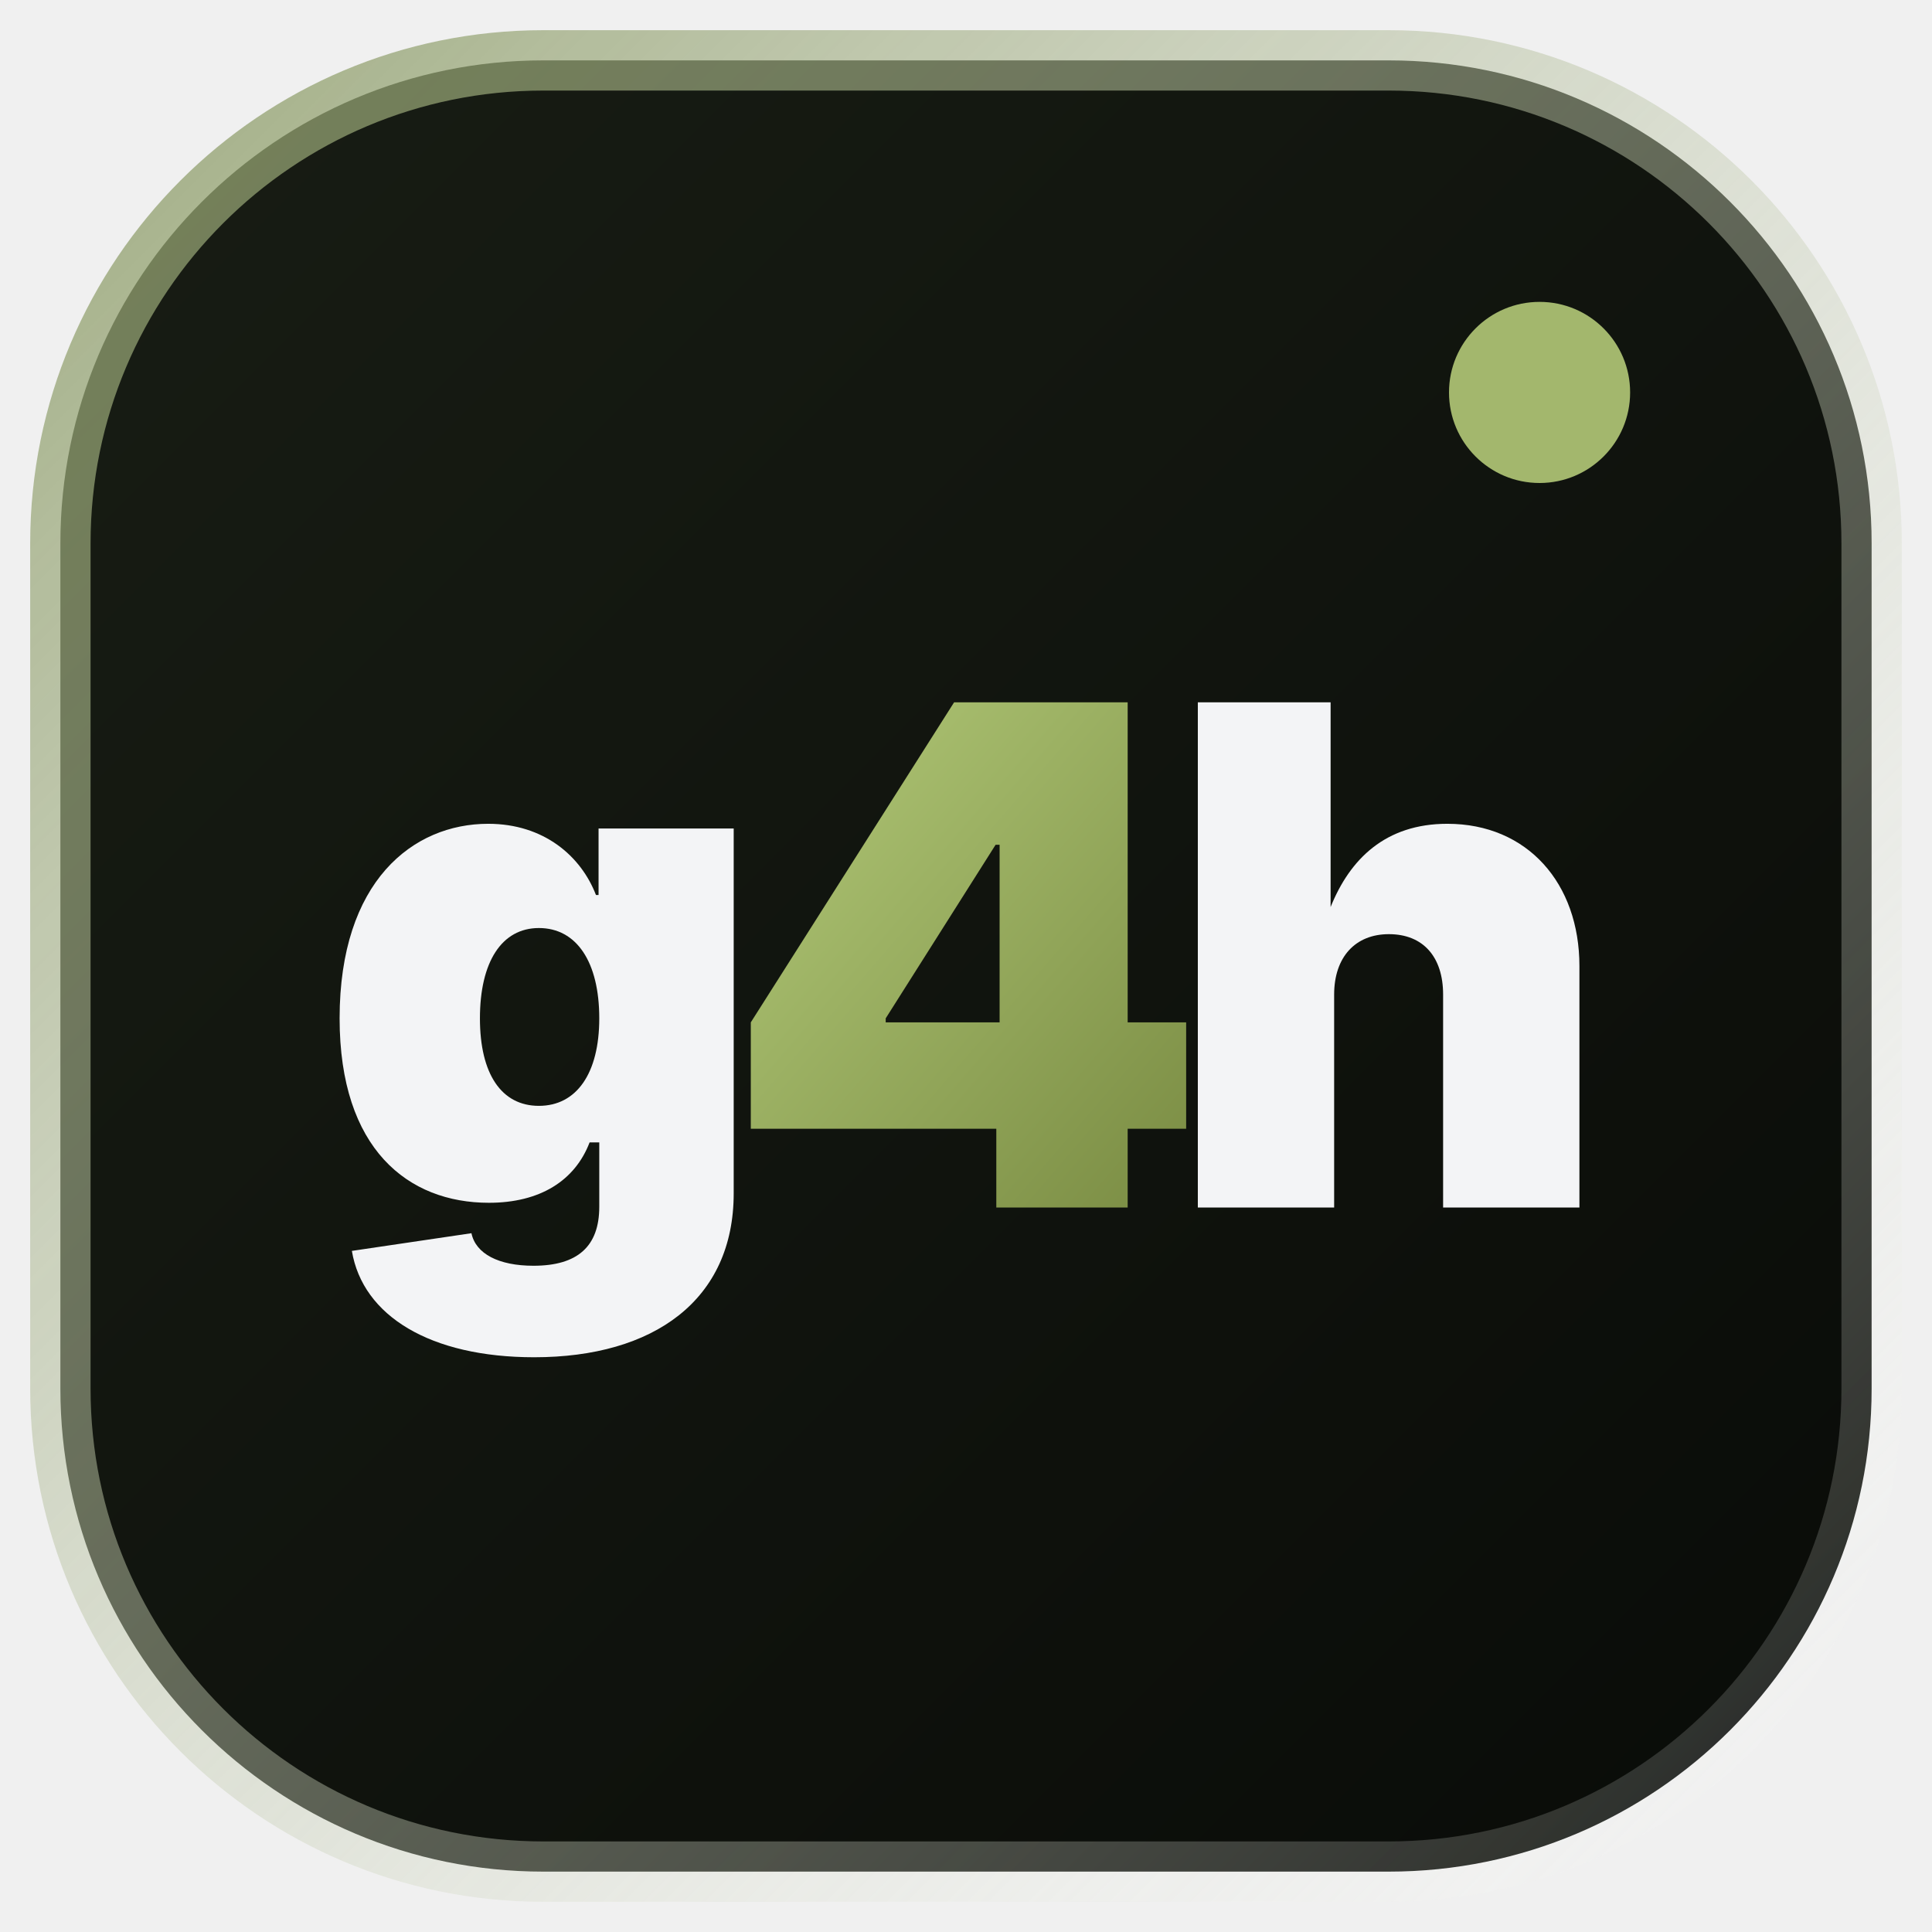
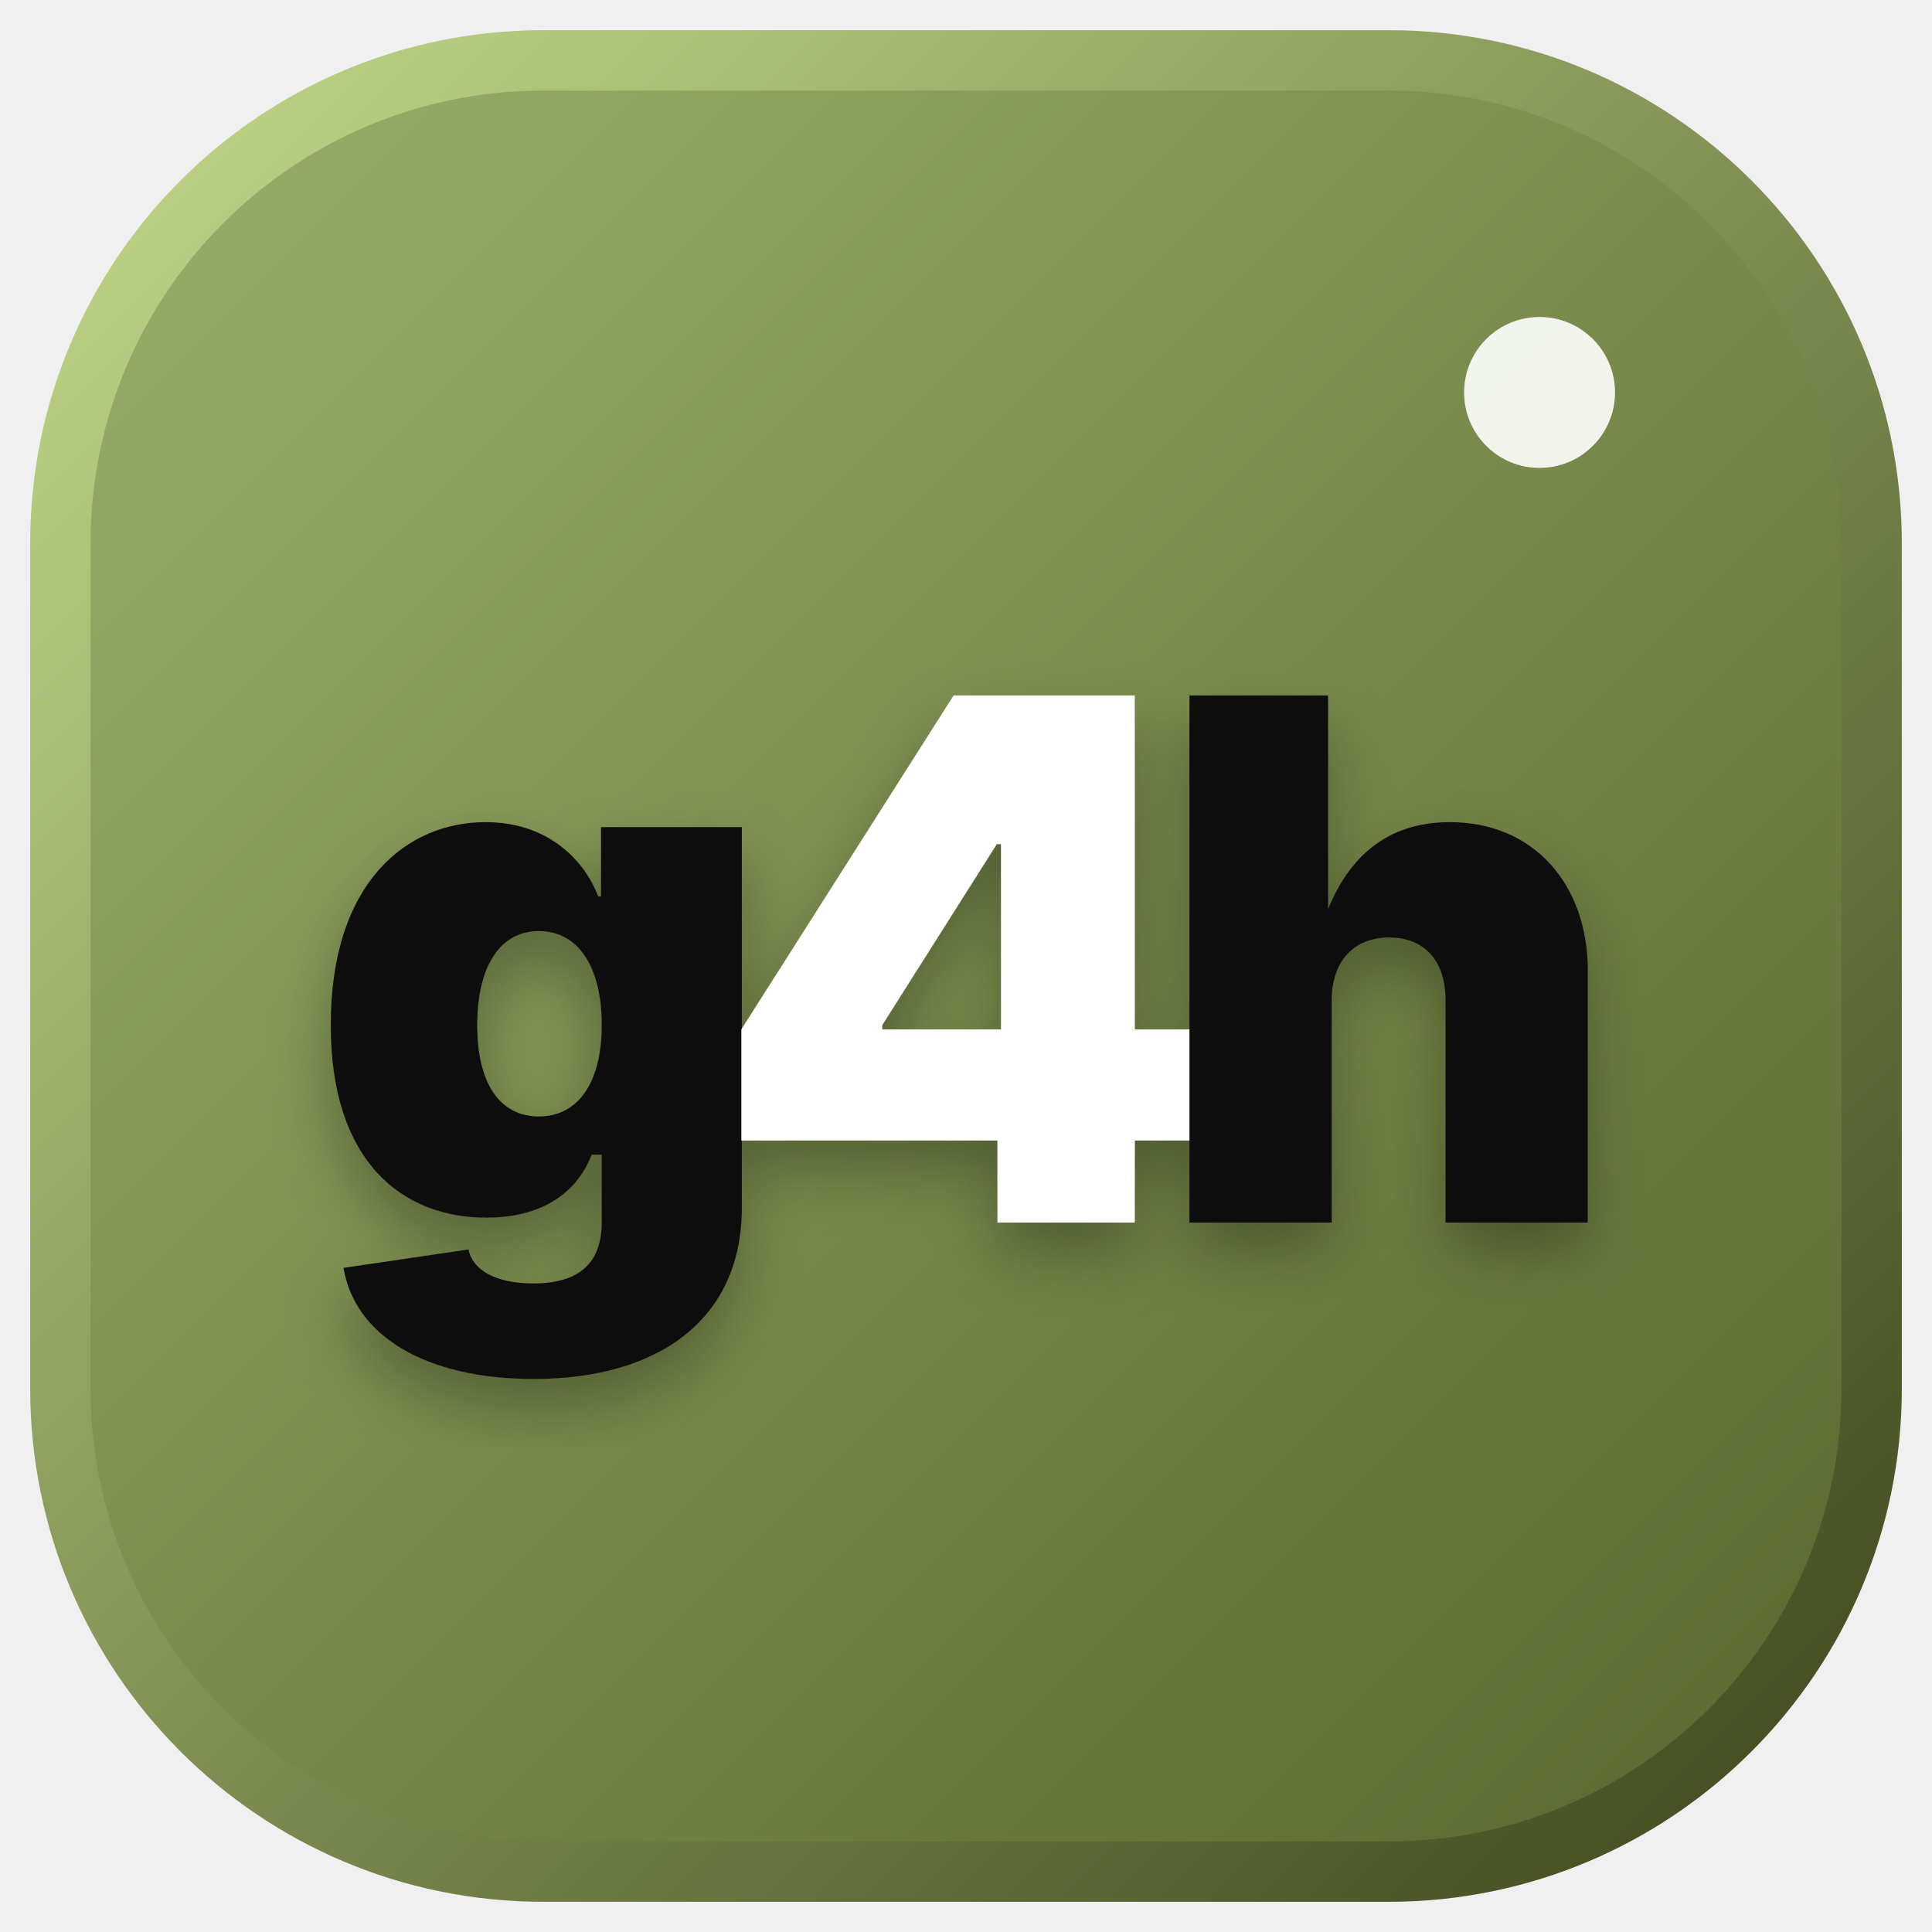
<svg xmlns="http://www.w3.org/2000/svg" viewBox="0 0 128 128" width="100%" height="100%">
  <defs>
-     <linearGradient id="bg-grad" x1="0%" y1="0%" x2="100%" y2="100%">
-       <stop offset="0%" stop-color="#181d14" />
-       <stop offset="100%" stop-color="#090b08" />
+     <linearGradient id="green-bg" x1="0%" y1="0%" x2="100%" y2="100%">
+       <stop offset="0%" stop-color="#9ab06b" />
+       <stop offset="100%" stop-color="#58662d" />
    </linearGradient>
-     <linearGradient id="accent-grad" x1="0%" y1="0%" x2="100%" y2="100%">
-       <stop offset="0%" stop-color="#b2c978" />
-       <stop offset="100%" stop-color="#7a8c43" />
+     <linearGradient id="green-border" x1="0%" y1="0%" x2="100%" y2="100%">
+       <stop offset="0%" stop-color="#c1d98a" />
+       <stop offset="100%" stop-color="#3e471d" />
    </linearGradient>
-     <linearGradient id="border-grad" x1="0%" y1="0%" x2="100%" y2="100%">
-       <stop offset="0%" stop-color="#8a9a65" stop-opacity="0.8" />
-       <stop offset="100%" stop-color="#ffffff" stop-opacity="0.1" />
-     </linearGradient>
+     <filter id="text-shadow" x="-10%" y="-10%" width="120%" height="120%">
+       <feDropShadow dx="0" dy="2" stdDeviation="2" flood-color="#000000" flood-opacity="0.3" />
+     </filter>
  </defs>
-   <rect x="4" y="4" width="120" height="120" rx="32" fill="url(#bg-grad)" stroke="url(#border-grad)" stroke-width="4" />
-   <circle cx="102" cy="26" r="6" fill="#b2c978" opacity="0.9" />
-   <g text-anchor="middle" font-family="'Space Grotesk', system-ui, -apple-system, sans-serif" font-weight="900" font-size="46" letter-spacing="-3">
-     <text x="36" y="80" fill="#f3f4f6">g</text>
-     <text x="64" y="80" fill="url(#accent-grad)">4</text>
-     <text x="92" y="80" fill="#f3f4f6">h</text>
+   <rect x="4" y="4" width="120" height="120" rx="32" fill="url(#green-bg)" stroke="url(#green-border)" stroke-width="4" />
+   <circle cx="102" cy="26" r="5" fill="#ffffff" opacity="0.9" />
+   <g text-anchor="middle" font-family="'Space Grotesk', system-ui, -apple-system, sans-serif" font-weight="900" font-size="48" letter-spacing="-3" filter="url(#text-shadow)">
+     <text x="36" y="81" fill="#0d110a">g</text>
+     <text x="64" y="81" fill="#ffffff">4</text>
+     <text x="92" y="81" fill="#0d110a">h</text>
  </g>
</svg>
